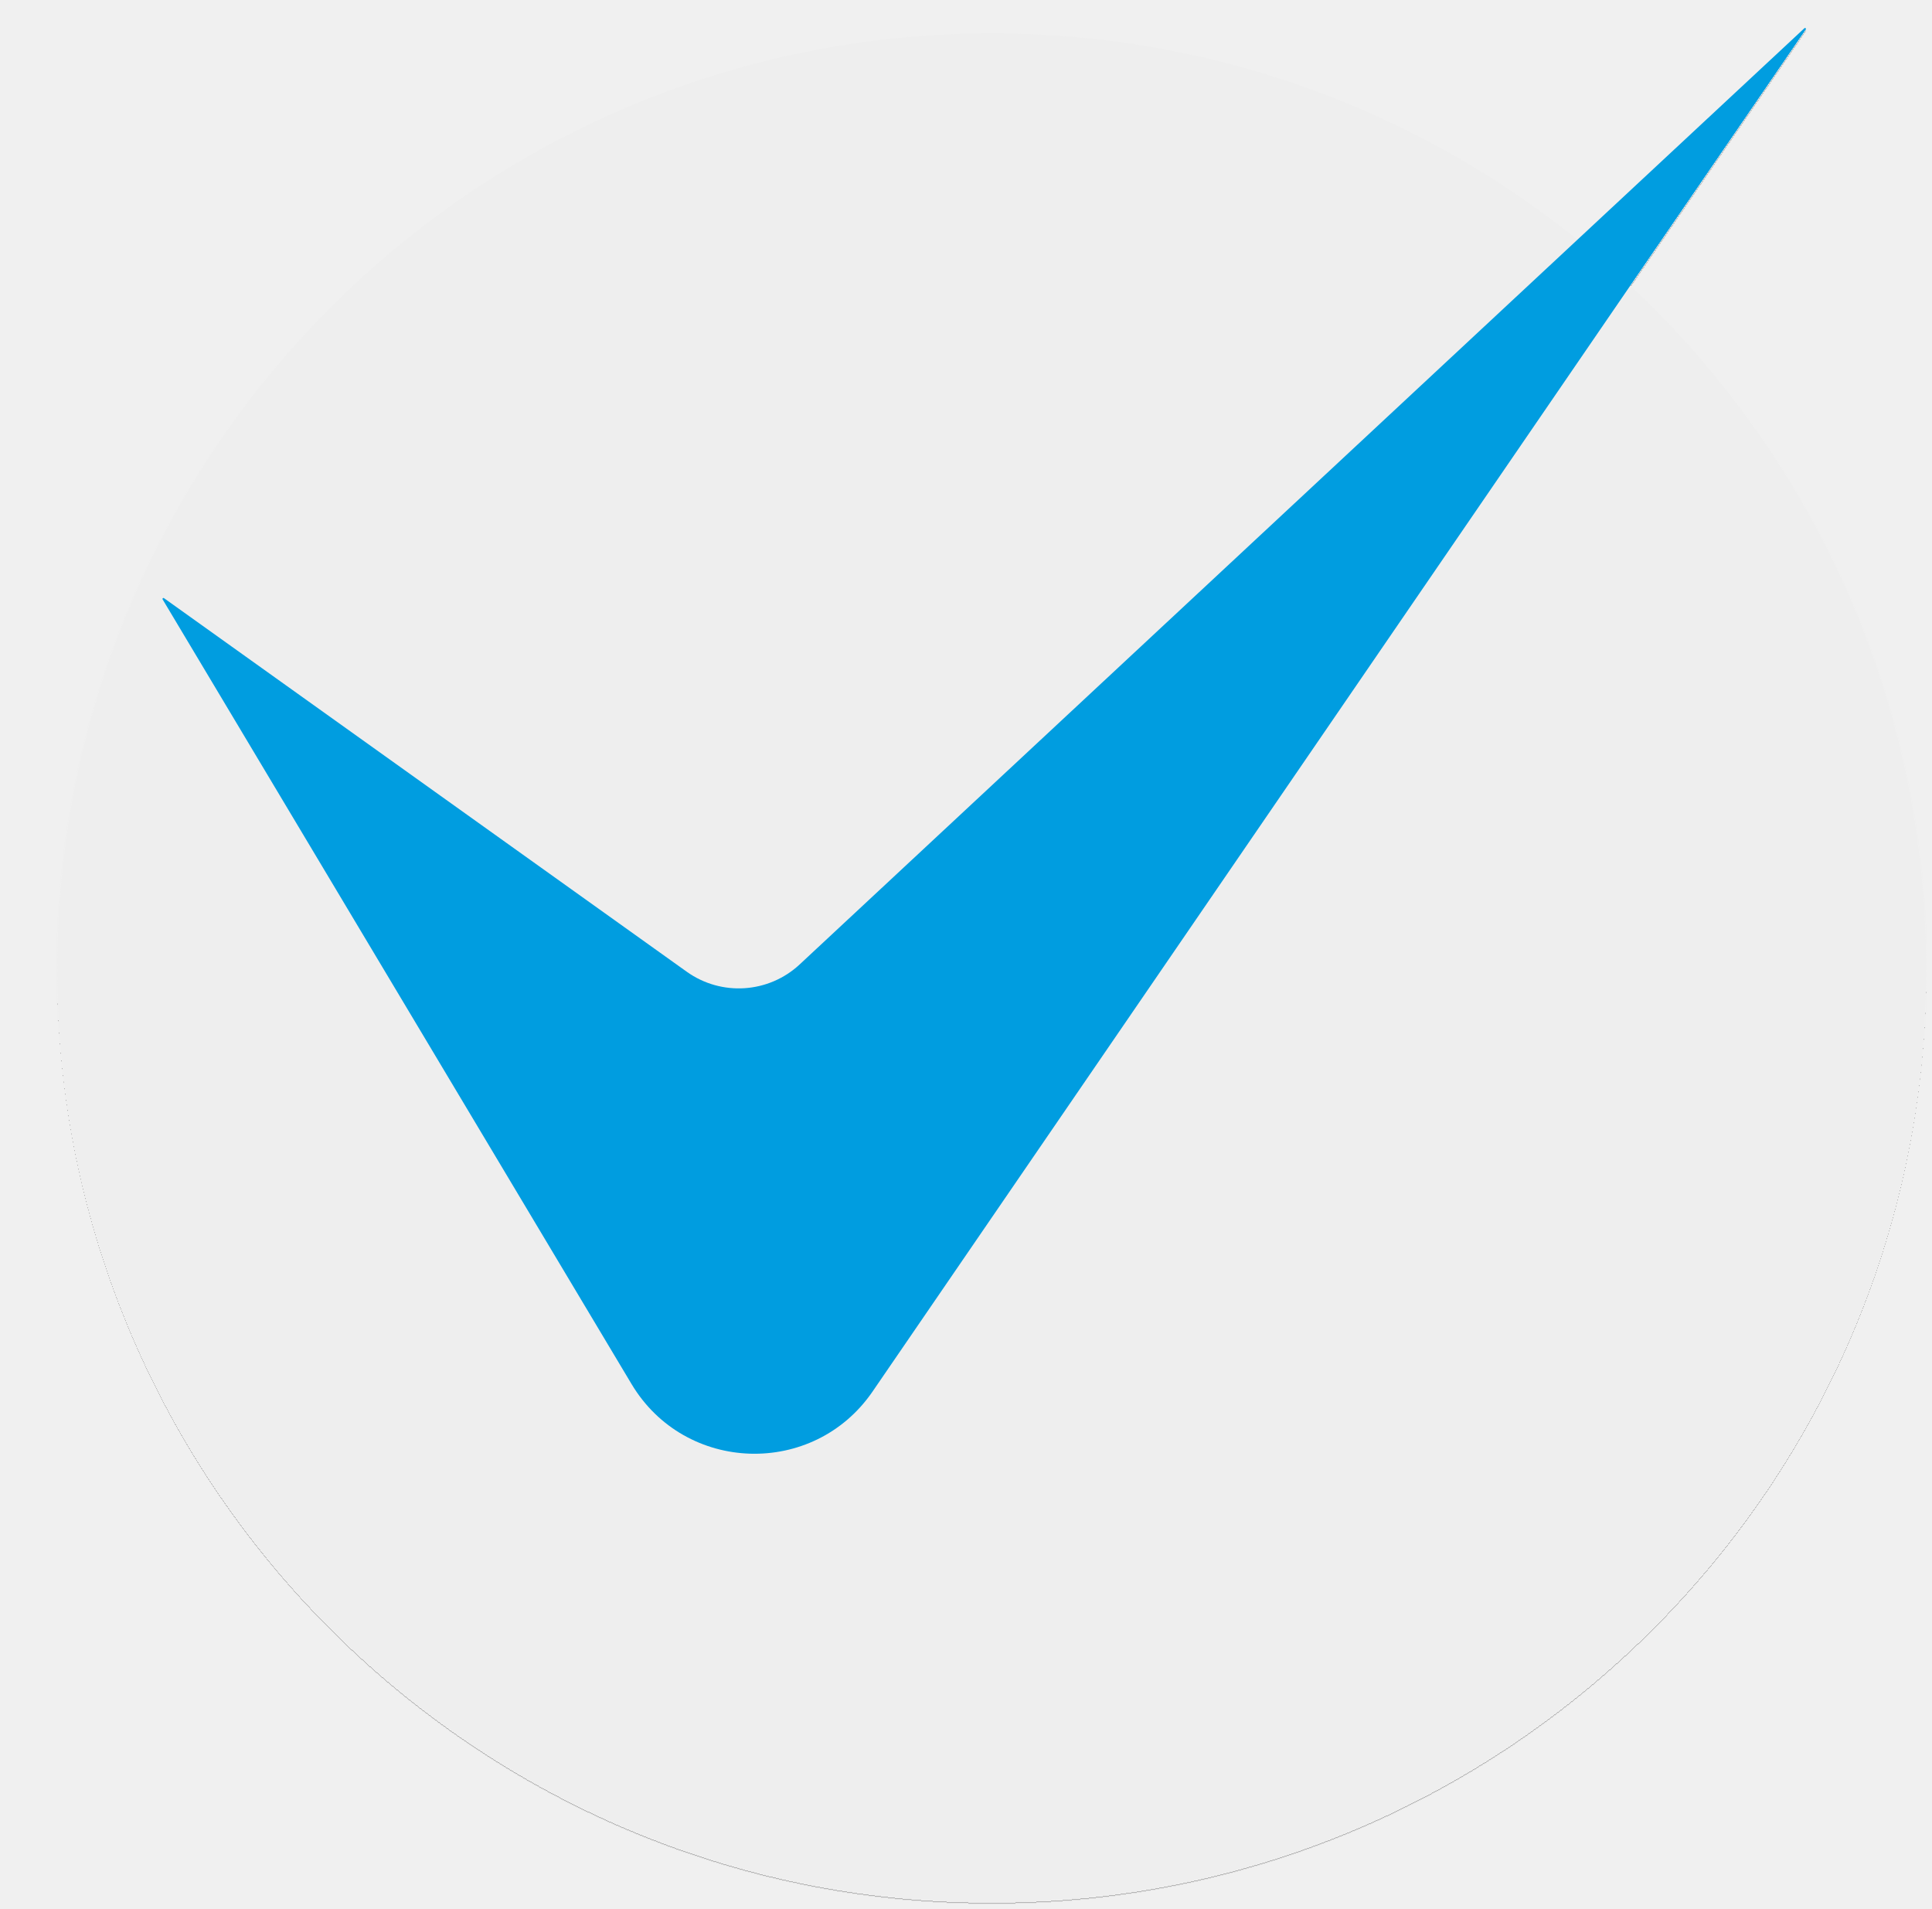
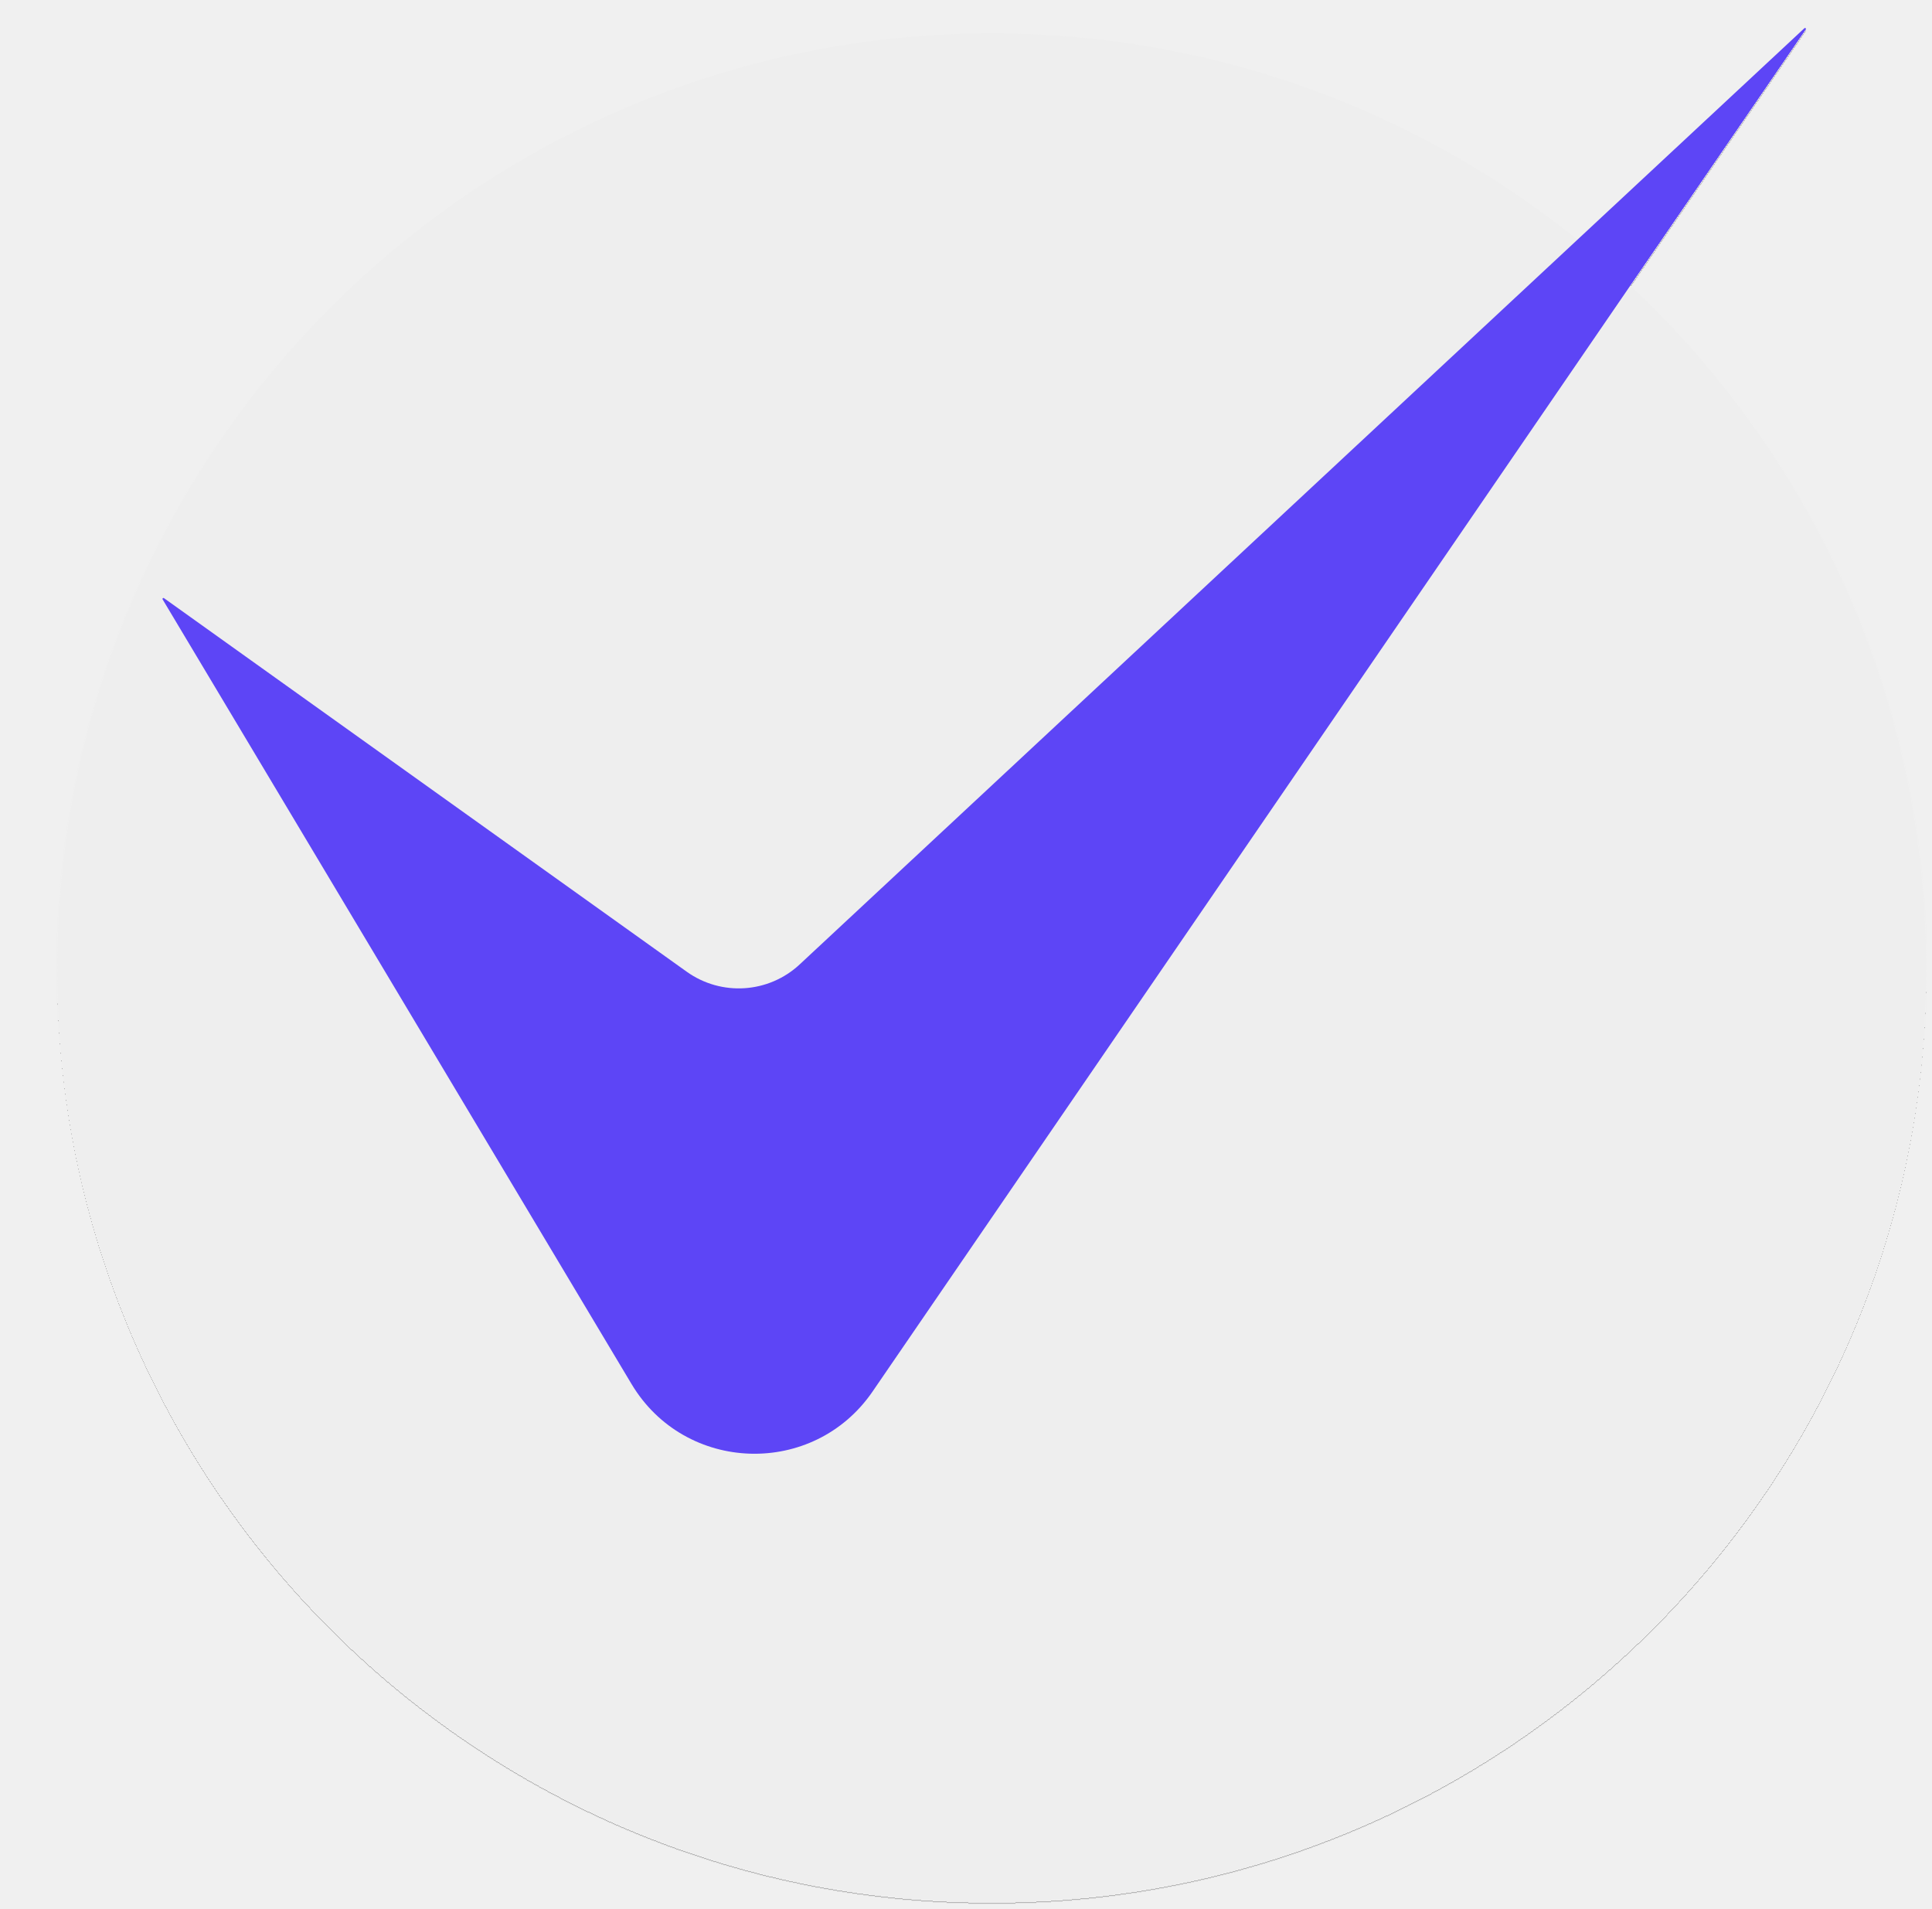
<svg xmlns="http://www.w3.org/2000/svg" width="8228" height="8126" viewBox="0 0 8228 8126" fill="none">
  <g clip-path="url(#clip0_231_49)" filter="url(#filter0_d_231_49)">
    <path d="M8203 4121.5C8203 6319.32 6421.32 8101 4223.5 8101C2025.68 8101 244 6319.32 244 4121.5C244 1923.68 2025.68 142 4223.5 142C6421.32 142 8203 1923.68 8203 4121.5Z" fill="#EEE" />
-     <path d="M7684.53 120.202C7688.03 116.946 7693.26 121.45 7690.56 125.39L3716.27 5925.44C3464.79 6292.45 2917.7 6275.47 2689.46 5893.58L692.597 2552.44C690.373 2548.72 694.829 2544.62 698.356 2547.14L2924.61 4137.94C3072.04 4243.29 3273.27 4230.23 3405.84 4106.71L7684.53 120.202Z" fill="#009DE0" />
+     <path d="M7684.53 120.202C7688.03 116.946 7693.26 121.45 7690.56 125.39L3716.27 5925.44C3464.79 6292.45 2917.7 6275.47 2689.46 5893.58L692.597 2552.44C690.373 2548.72 694.829 2544.62 698.356 2547.14L2924.61 4137.94C3072.04 4243.29 3273.27 4230.23 3405.84 4106.71L7684.53 120.202Z" fill="#5D45F6" />
  </g>
  <defs>
    <filter id="filter0_d_231_49" x="-4" y="0" width="8236" height="8134" filterUnits="userSpaceOnUse" color-interpolation-filters="sRGB">
      <feFlood flood-opacity="0" result="BackgroundImageFix" />
      <feColorMatrix in="SourceAlpha" type="matrix" values="0 0 0 0 0 0 0 0 0 0 0 0 0 0 0 0 0 0 127 0" result="hardAlpha" />
      <feOffset dy="4" />
      <feGaussianBlur stdDeviation="2" />
      <feComposite in2="hardAlpha" operator="out" />
      <feColorMatrix type="matrix" values="0 0 0 0 0 0 0 0 0 0 0 0 0 0 0 0 0 0 0.25 0" />
      <feBlend mode="normal" in2="BackgroundImageFix" result="effect1_dropShadow_231_49" />
      <feBlend mode="normal" in="SourceGraphic" in2="effect1_dropShadow_231_49" result="shape" />
    </filter>
    <clipPath id="clip0_231_49">
      <rect width="8228" height="8126" fill="white" />
    </clipPath>
  </defs>
</svg>
